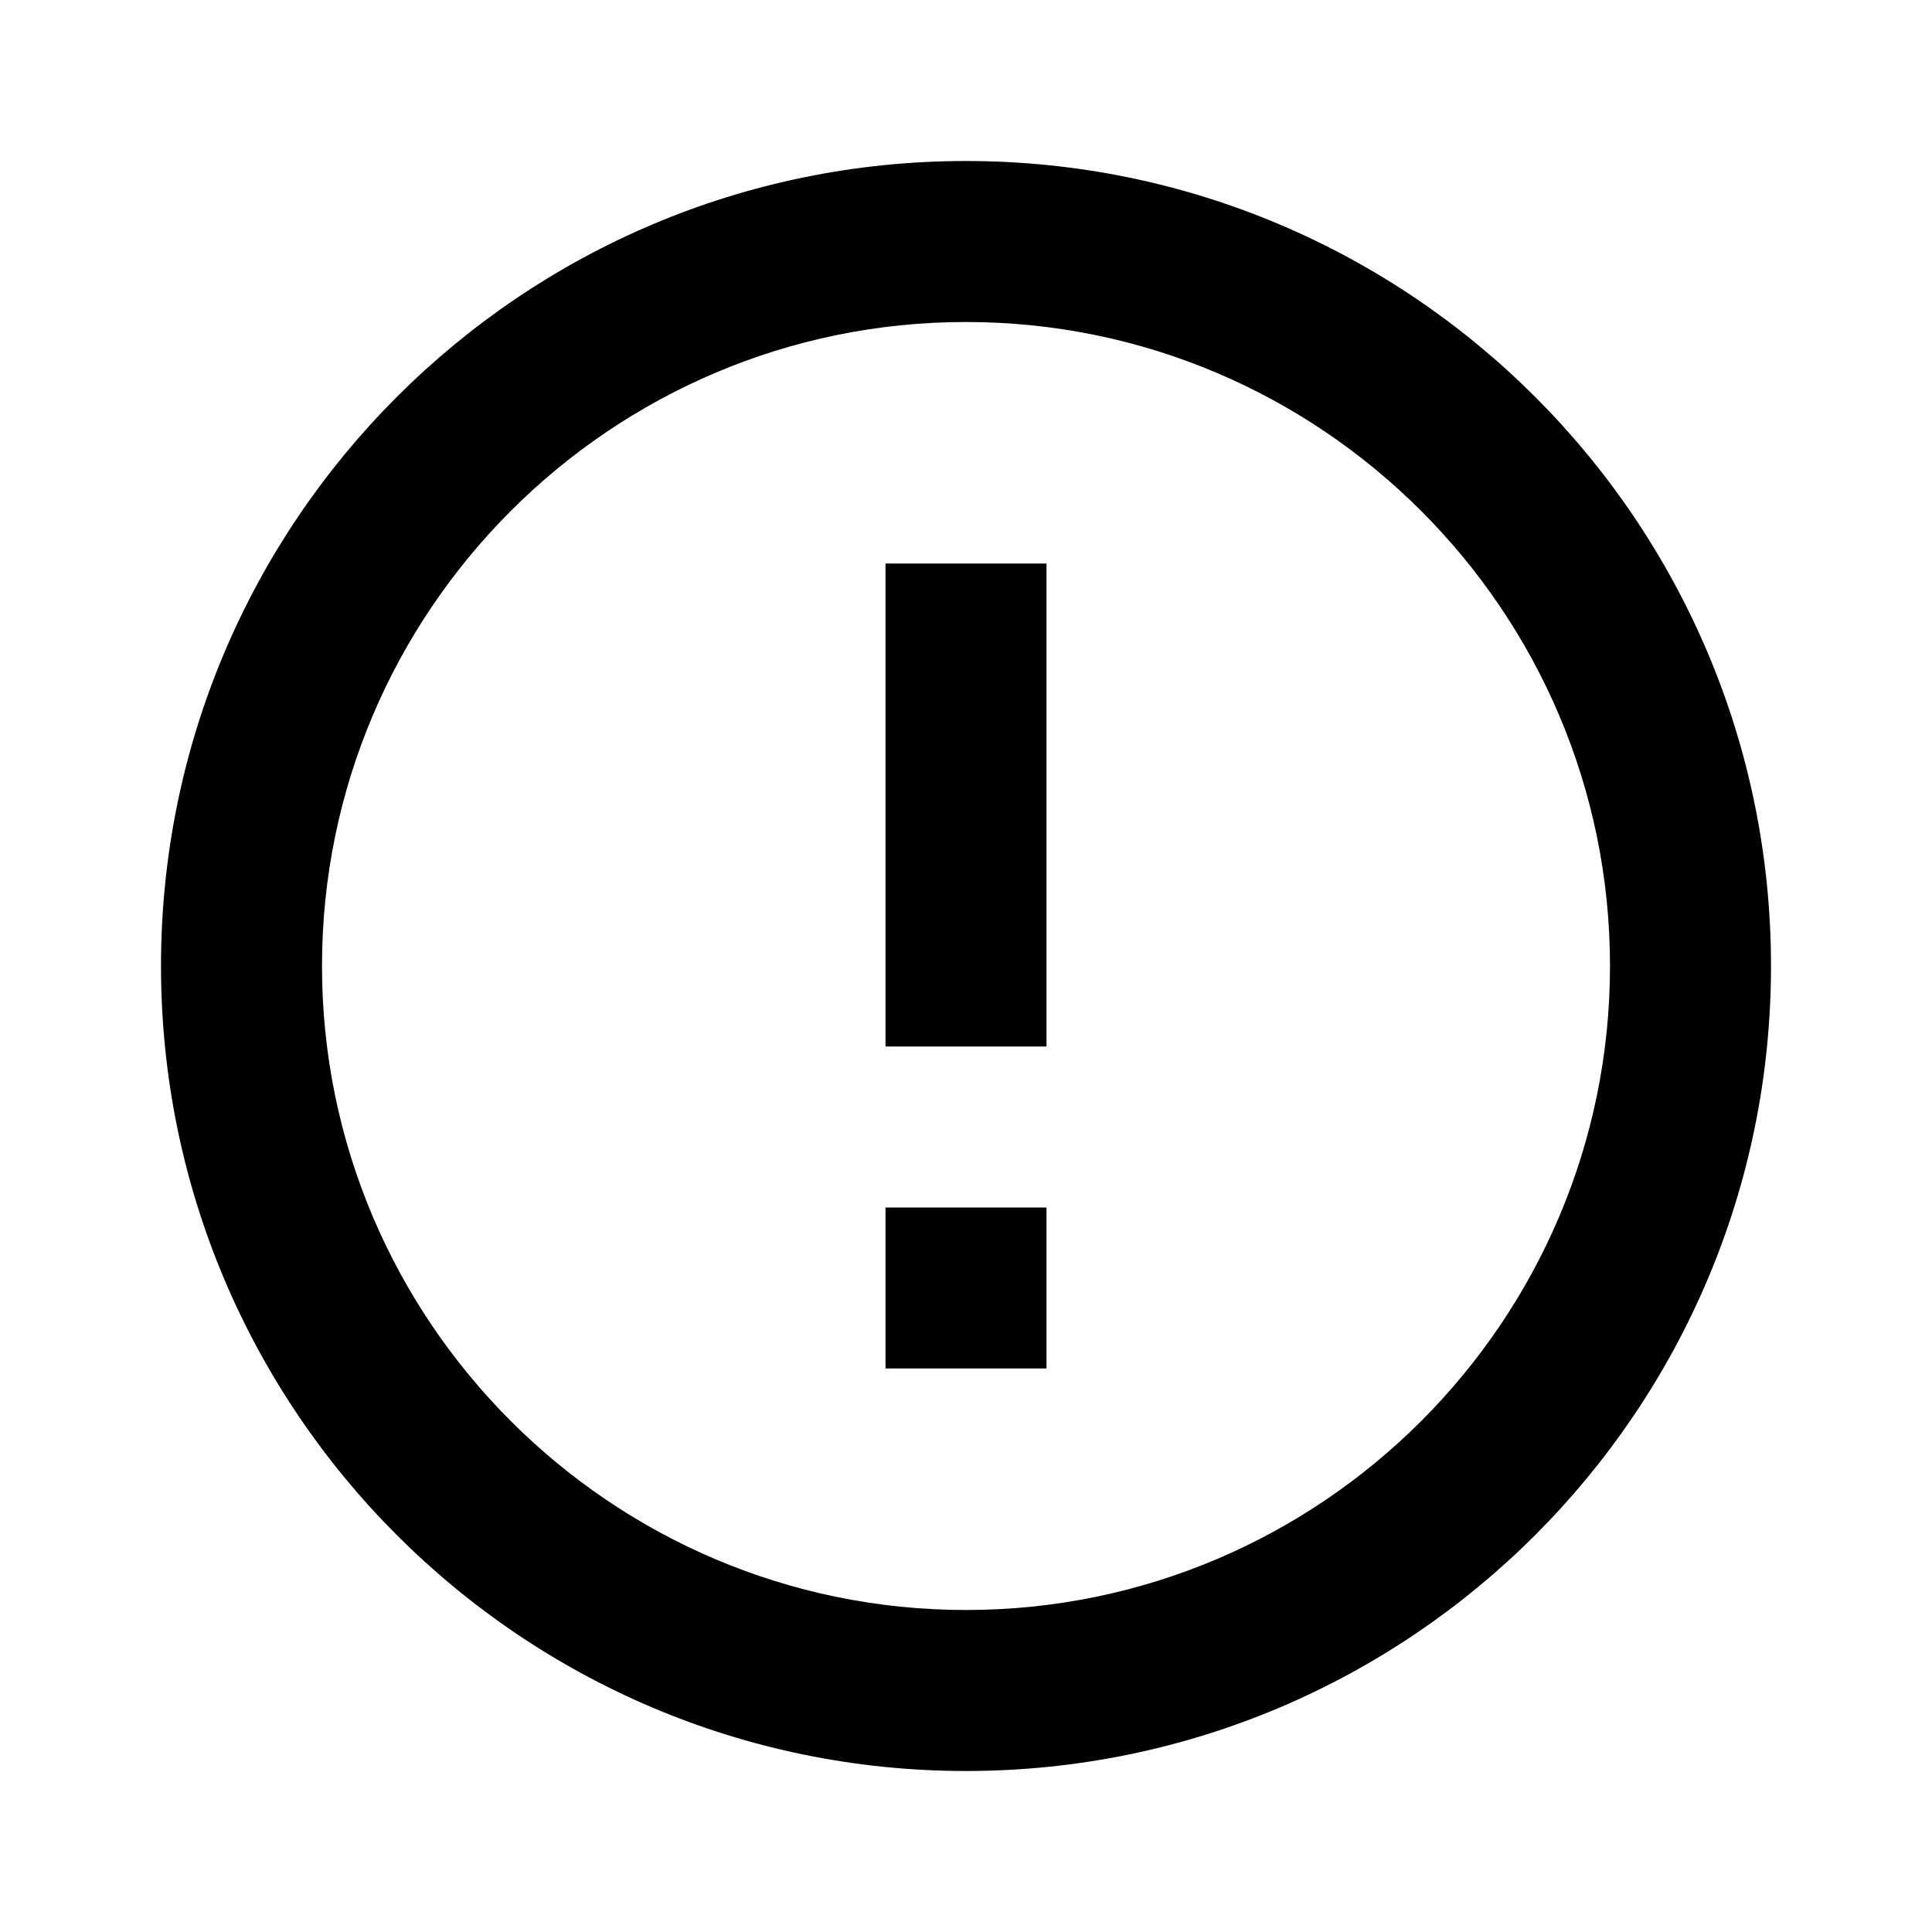
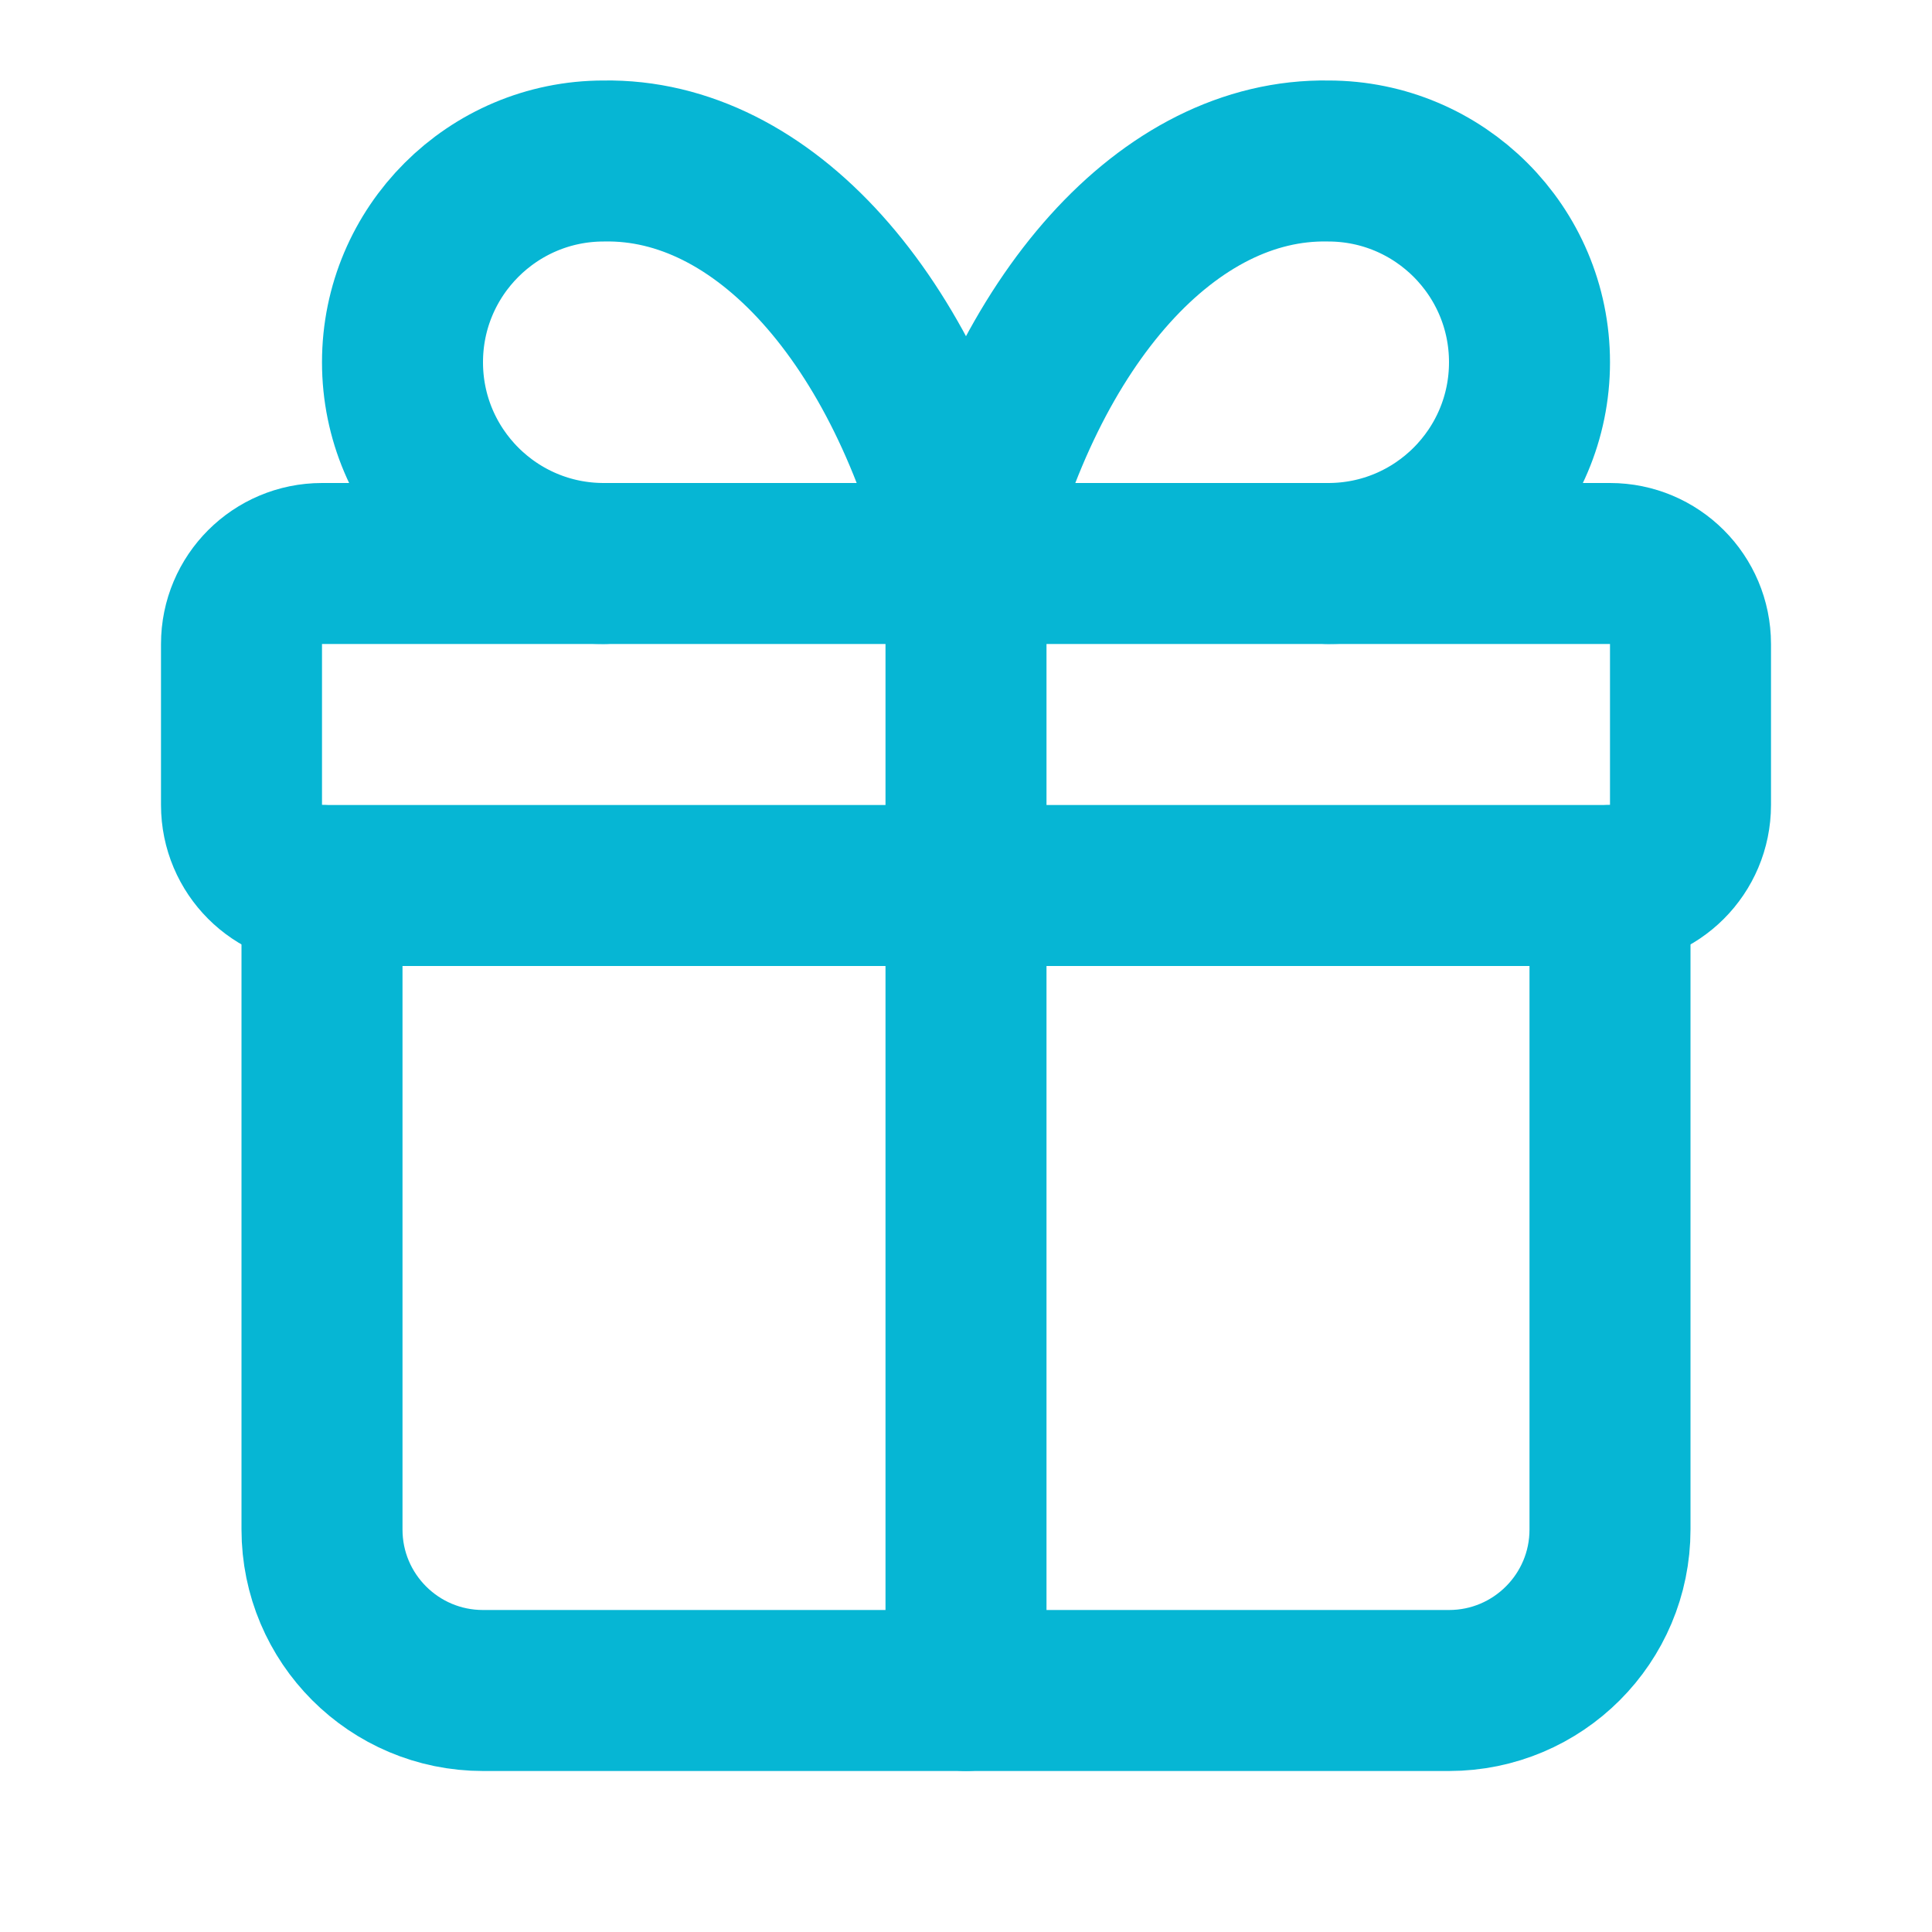
- <svg xmlns="http://www.w3.org/2000/svg" viewBox="0 0 24 24" fill="#000000">
-   <path d="M12 2C6.48 2 2 6.48 2 12s4.48 10 10 10 10-4.48 10-10S17.52 2 12 2zm0 18c-4.41 0-8-3.59-8-8s3.59-8 8-8 8 3.59 8 8-3.59 8-8 8zm-1-13h2v6h-2zm0 8h2v2h-2z" />
+ <svg xmlns="http://www.w3.org/2000/svg" viewBox="0 0 24 24" fill="none" stroke="#06B6D4" stroke-width="2" stroke-linecap="round" stroke-linejoin="round">
+   <path d="M12 7v14" />
+   <path d="M20 11v8a2 2 0 0 1-2 2H6a2 2 0 0 1-2-2v-8" />
+   <path d="M7.5 7a1 1 0 0 1 0-5A4.8 8 0 0 1 12 7a4.8 8 0 0 1 4.5-5 1 1 0 0 1 0 5" />
+   <rect x="3" y="7" width="18" height="4" rx="1" />
</svg>
